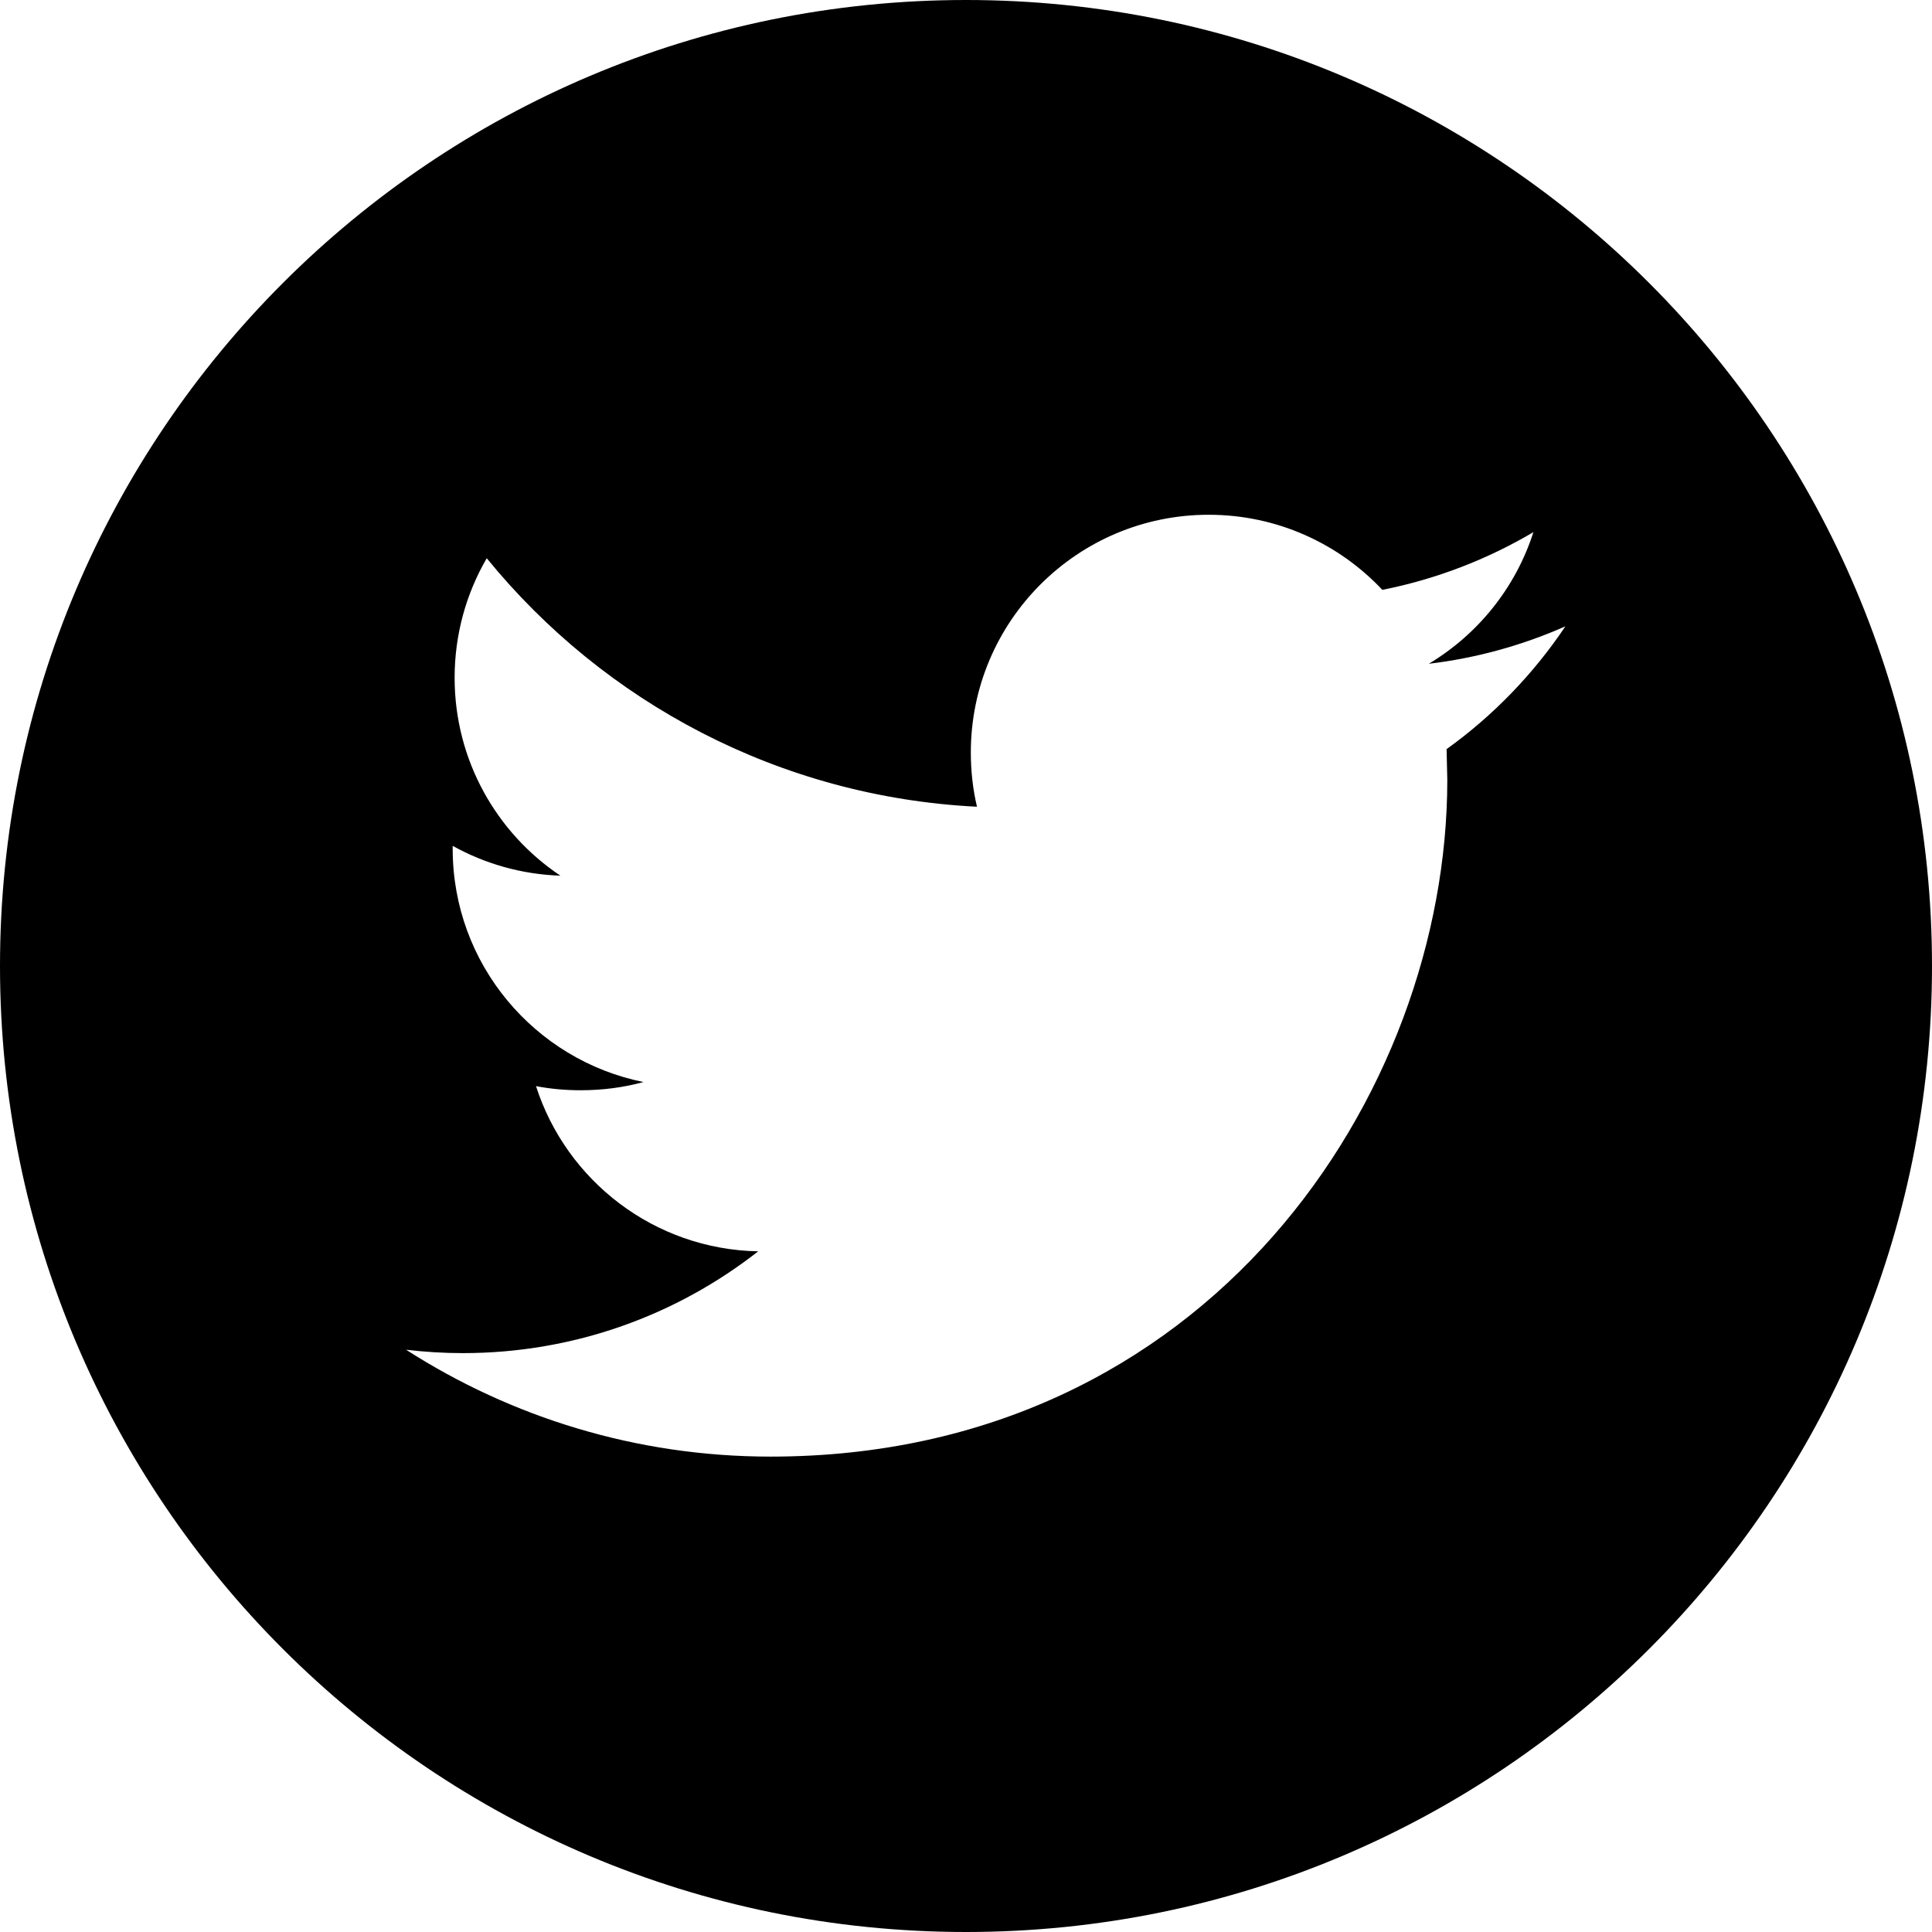
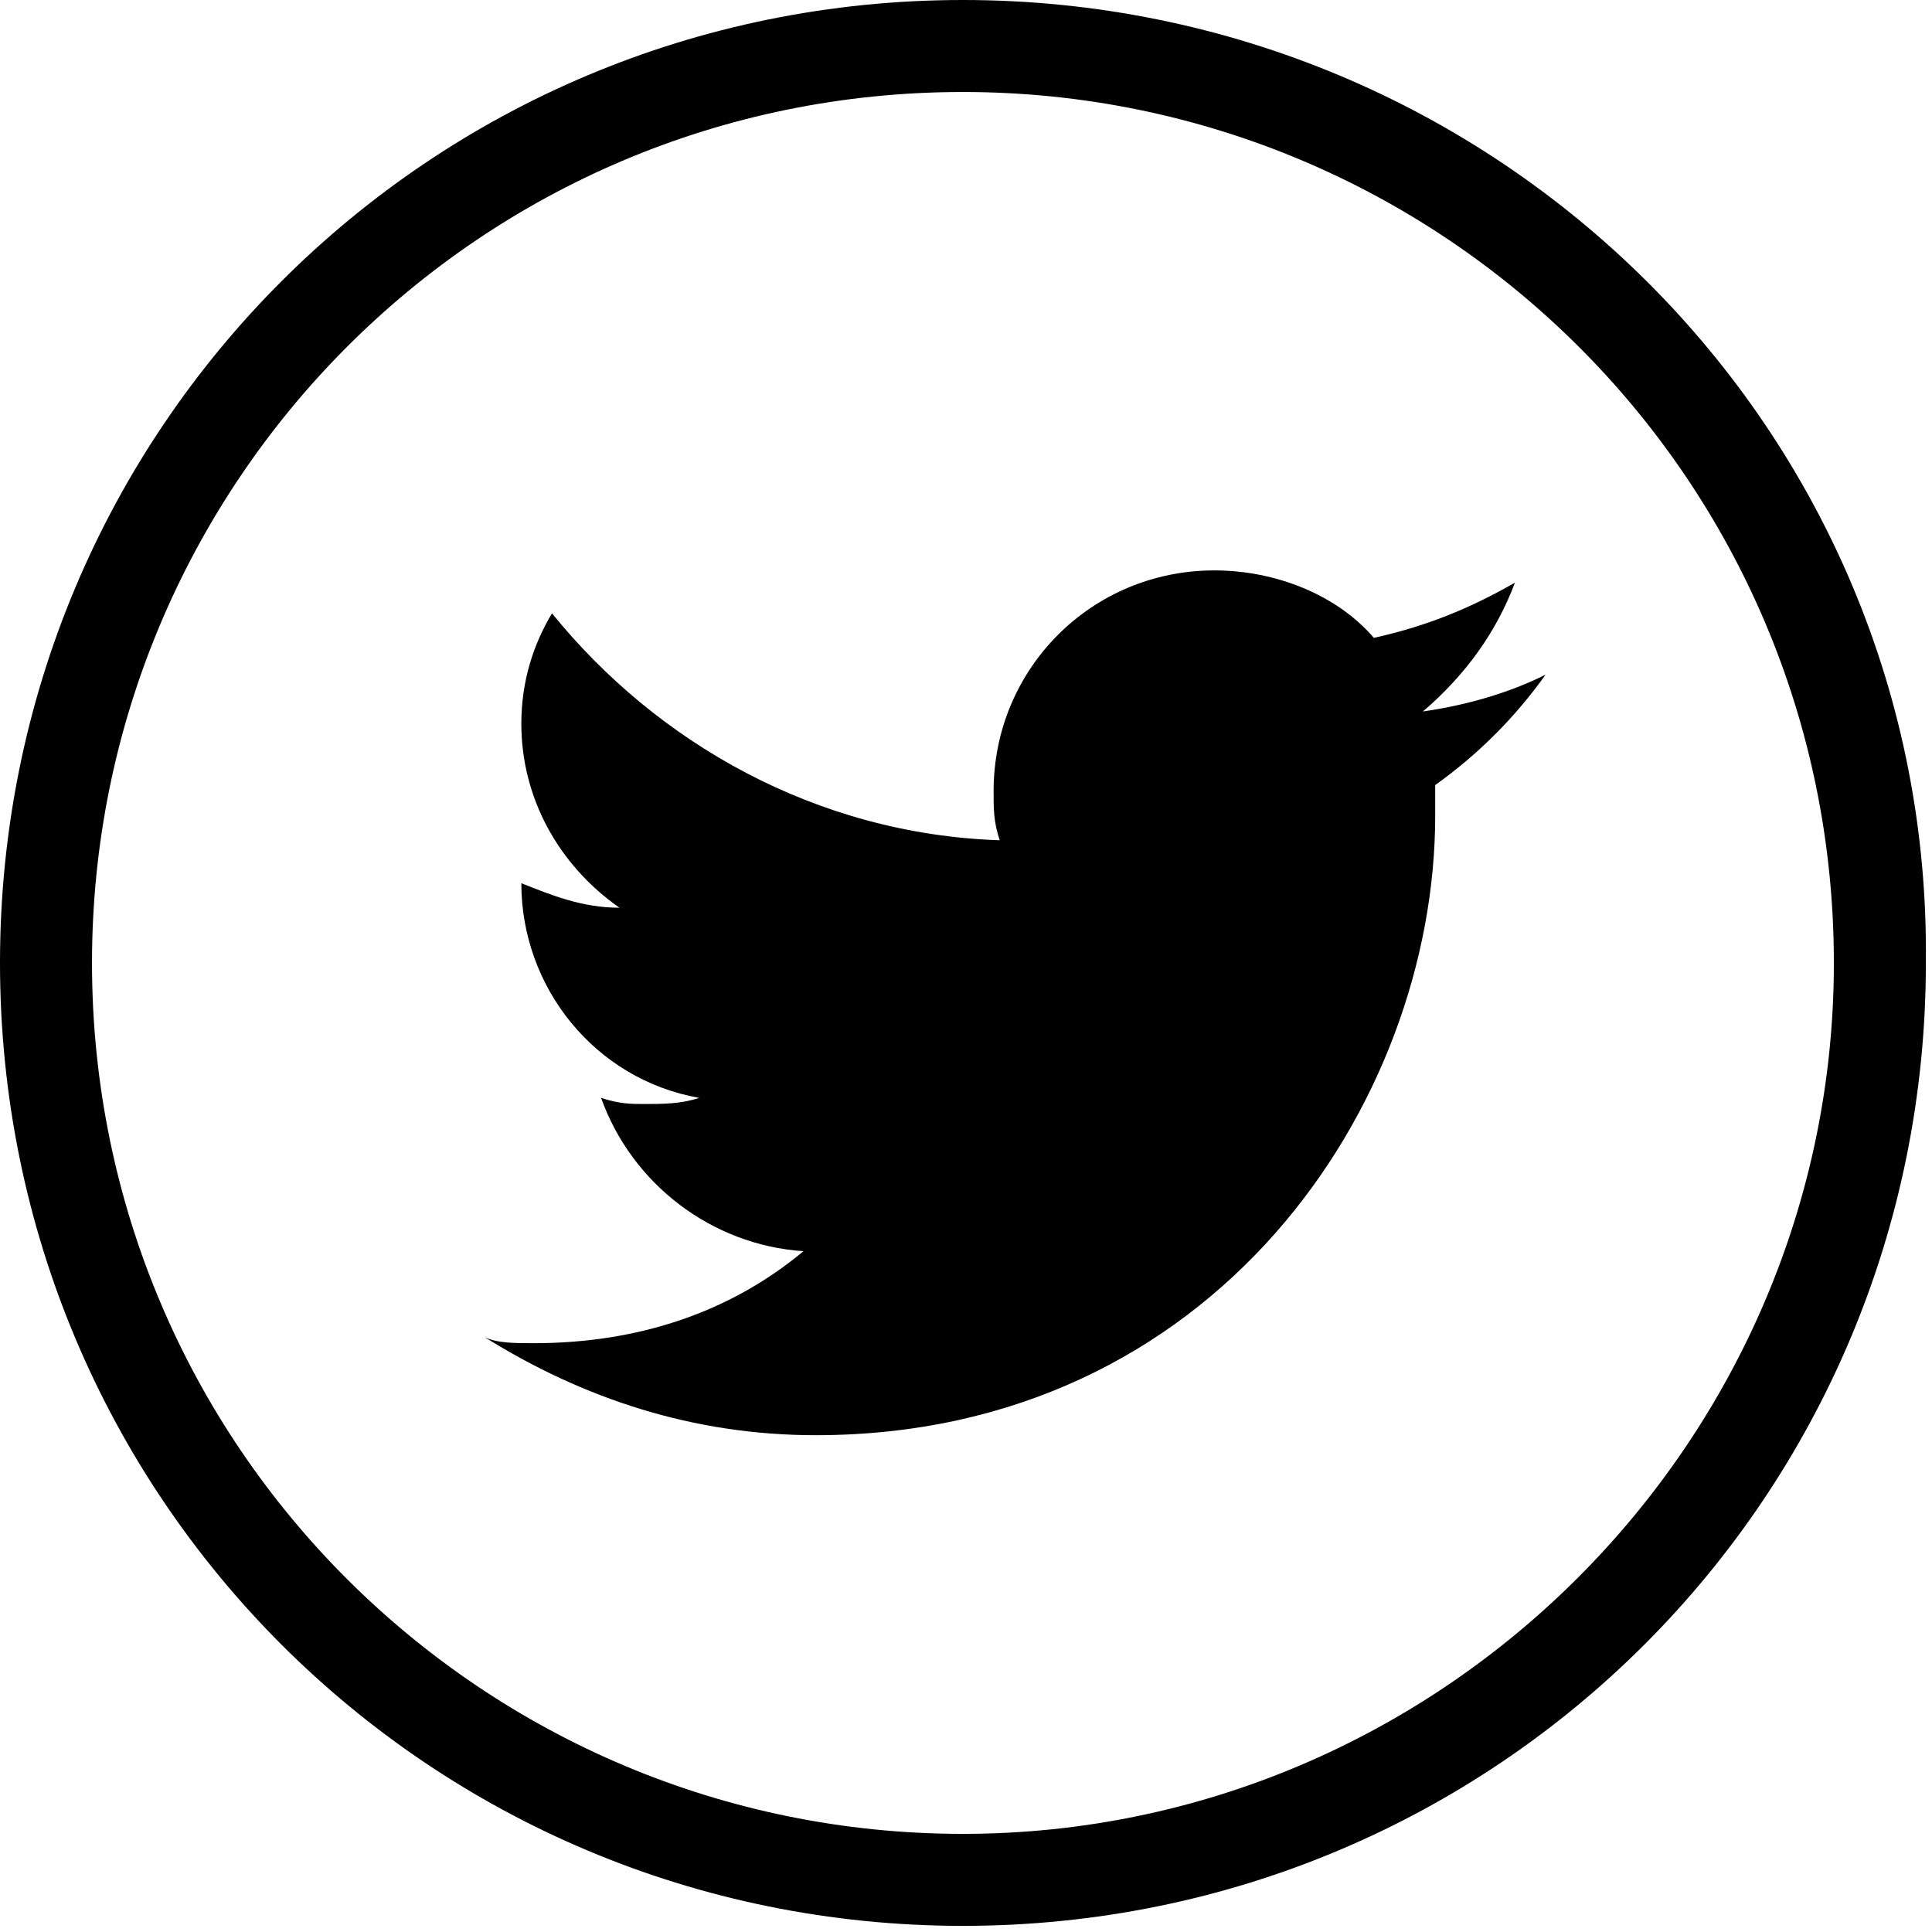
- <svg xmlns="http://www.w3.org/2000/svg" version="1.1" id="Capa_1" x="0px" y="0px" viewBox="0 0 486.392 486.392" style="enable-background:new 0 0 486.392 486.392;" xml:space="preserve">
+ <svg xmlns="http://www.w3.org/2000/svg" version="1.1" id="Layer_1" x="0px" y="0px" viewBox="0 0 31.5 31.5" style="enable-background:new 0 0 31.5 31.5;" xml:space="preserve">
  <g>
-     <g>
-       <path d="M243.196,0C108.891,0,0,108.891,0,243.196s108.891,243.196,243.196,243.196    s243.196-108.891,243.196-243.196C486.392,108.861,377.501,0,243.196,0z M364.186,188.598l0.182,7.752    c0,79.16-60.221,170.359-170.359,170.359c-33.804,0-65.268-9.91-91.776-26.904c4.682,0.547,9.454,0.851,14.288,0.851    c28.059,0,53.868-9.576,74.357-25.627c-26.204-0.486-48.305-17.814-55.935-41.586c3.678,0.699,7.387,1.034,11.278,1.034    c5.472,0,10.761-0.699,15.777-2.067c-27.39-5.533-48.031-29.7-48.031-58.701v-0.76c8.086,4.499,17.297,7.174,27.116,7.509    c-16.051-10.731-26.63-29.062-26.63-49.825c0-10.974,2.949-21.249,8.086-30.095c29.518,36.236,73.658,60.069,123.422,62.562    c-1.034-4.378-1.55-8.968-1.55-13.649c0-33.044,26.812-59.857,59.887-59.857c17.206,0,32.771,7.265,43.714,18.908    c13.619-2.706,26.448-7.691,38.03-14.531c-4.469,13.984-13.953,25.718-26.326,33.135c12.069-1.429,23.651-4.682,34.382-9.424    C386.073,169.659,375.889,180.208,364.186,188.598z" />
-     </g>
-     <g>
- 	</g>
-     <g>
- 	</g>
-     <g>
- 	</g>
-     <g>
- 	</g>
-     <g>
- 	</g>
-     <g>
- 	</g>
-     <g>
- 	</g>
-     <g>
- 	</g>
-     <g>
- 	</g>
-     <g>
- 	</g>
-     <g>
- 	</g>
-     <g>
- 	</g>
-     <g>
- 	</g>
-     <g>
- 	</g>
-     <g>
- 	</g>
+     <path class="st0" d="M24.7,9.5c-0.7,0.4-1.4,0.7-2.3,0.9c-0.6-0.7-1.6-1.1-2.6-1.1c-2,0-3.6,1.6-3.6,3.6c0,0.3,0,0.5,0.1,0.8   c-3-0.1-5.6-1.6-7.3-3.7c-0.3,0.5-0.5,1.1-0.5,1.8c0,1.2,0.6,2.3,1.6,3c-0.6,0-1.1-0.2-1.6-0.4c0,0,0,0,0,0c0,1.7,1.2,3.2,2.9,3.5   c-0.3,0.1-0.6,0.1-0.9,0.1c-0.2,0-0.4,0-0.7-0.1c0.5,1.4,1.8,2.4,3.3,2.5c-1.2,1-2.7,1.5-4.4,1.5c-0.3,0-0.6,0-0.8-0.1   c1.6,1,3.4,1.6,5.4,1.6c6.5,0,10.1-5.4,10.1-10.1c0-0.2,0-0.3,0-0.5c0.7-0.5,1.3-1.1,1.8-1.8c-0.6,0.3-1.3,0.5-2,0.6   C23.9,11,24.4,10.3,24.7,9.5z" />
+     <path class="st0" d="M15.7,0C7,0,0,7,0,15.7c0,8.7,7,15.7,15.7,15.7c8.7,0,15.7-7,15.7-15.7C31.5,7,24.4,0,15.7,0z M15.7,29.9   c-7.8,0-14.2-6.3-14.2-14.2c0-7.8,6.3-14.2,14.2-14.2c7.8,0,14.2,6.3,14.2,14.2C29.9,23.5,23.5,29.9,15.7,29.9z" />
  </g>
-   <g>
- </g>
-   <g>
- </g>
-   <g>
- </g>
-   <g>
- </g>
-   <g>
- </g>
-   <g>
- </g>
-   <g>
- </g>
-   <g>
- </g>
-   <g>
- </g>
-   <g>
- </g>
-   <g>
- </g>
-   <g>
- </g>
-   <g>
- </g>
-   <g>
- </g>
-   <g>
- </g>
</svg>
